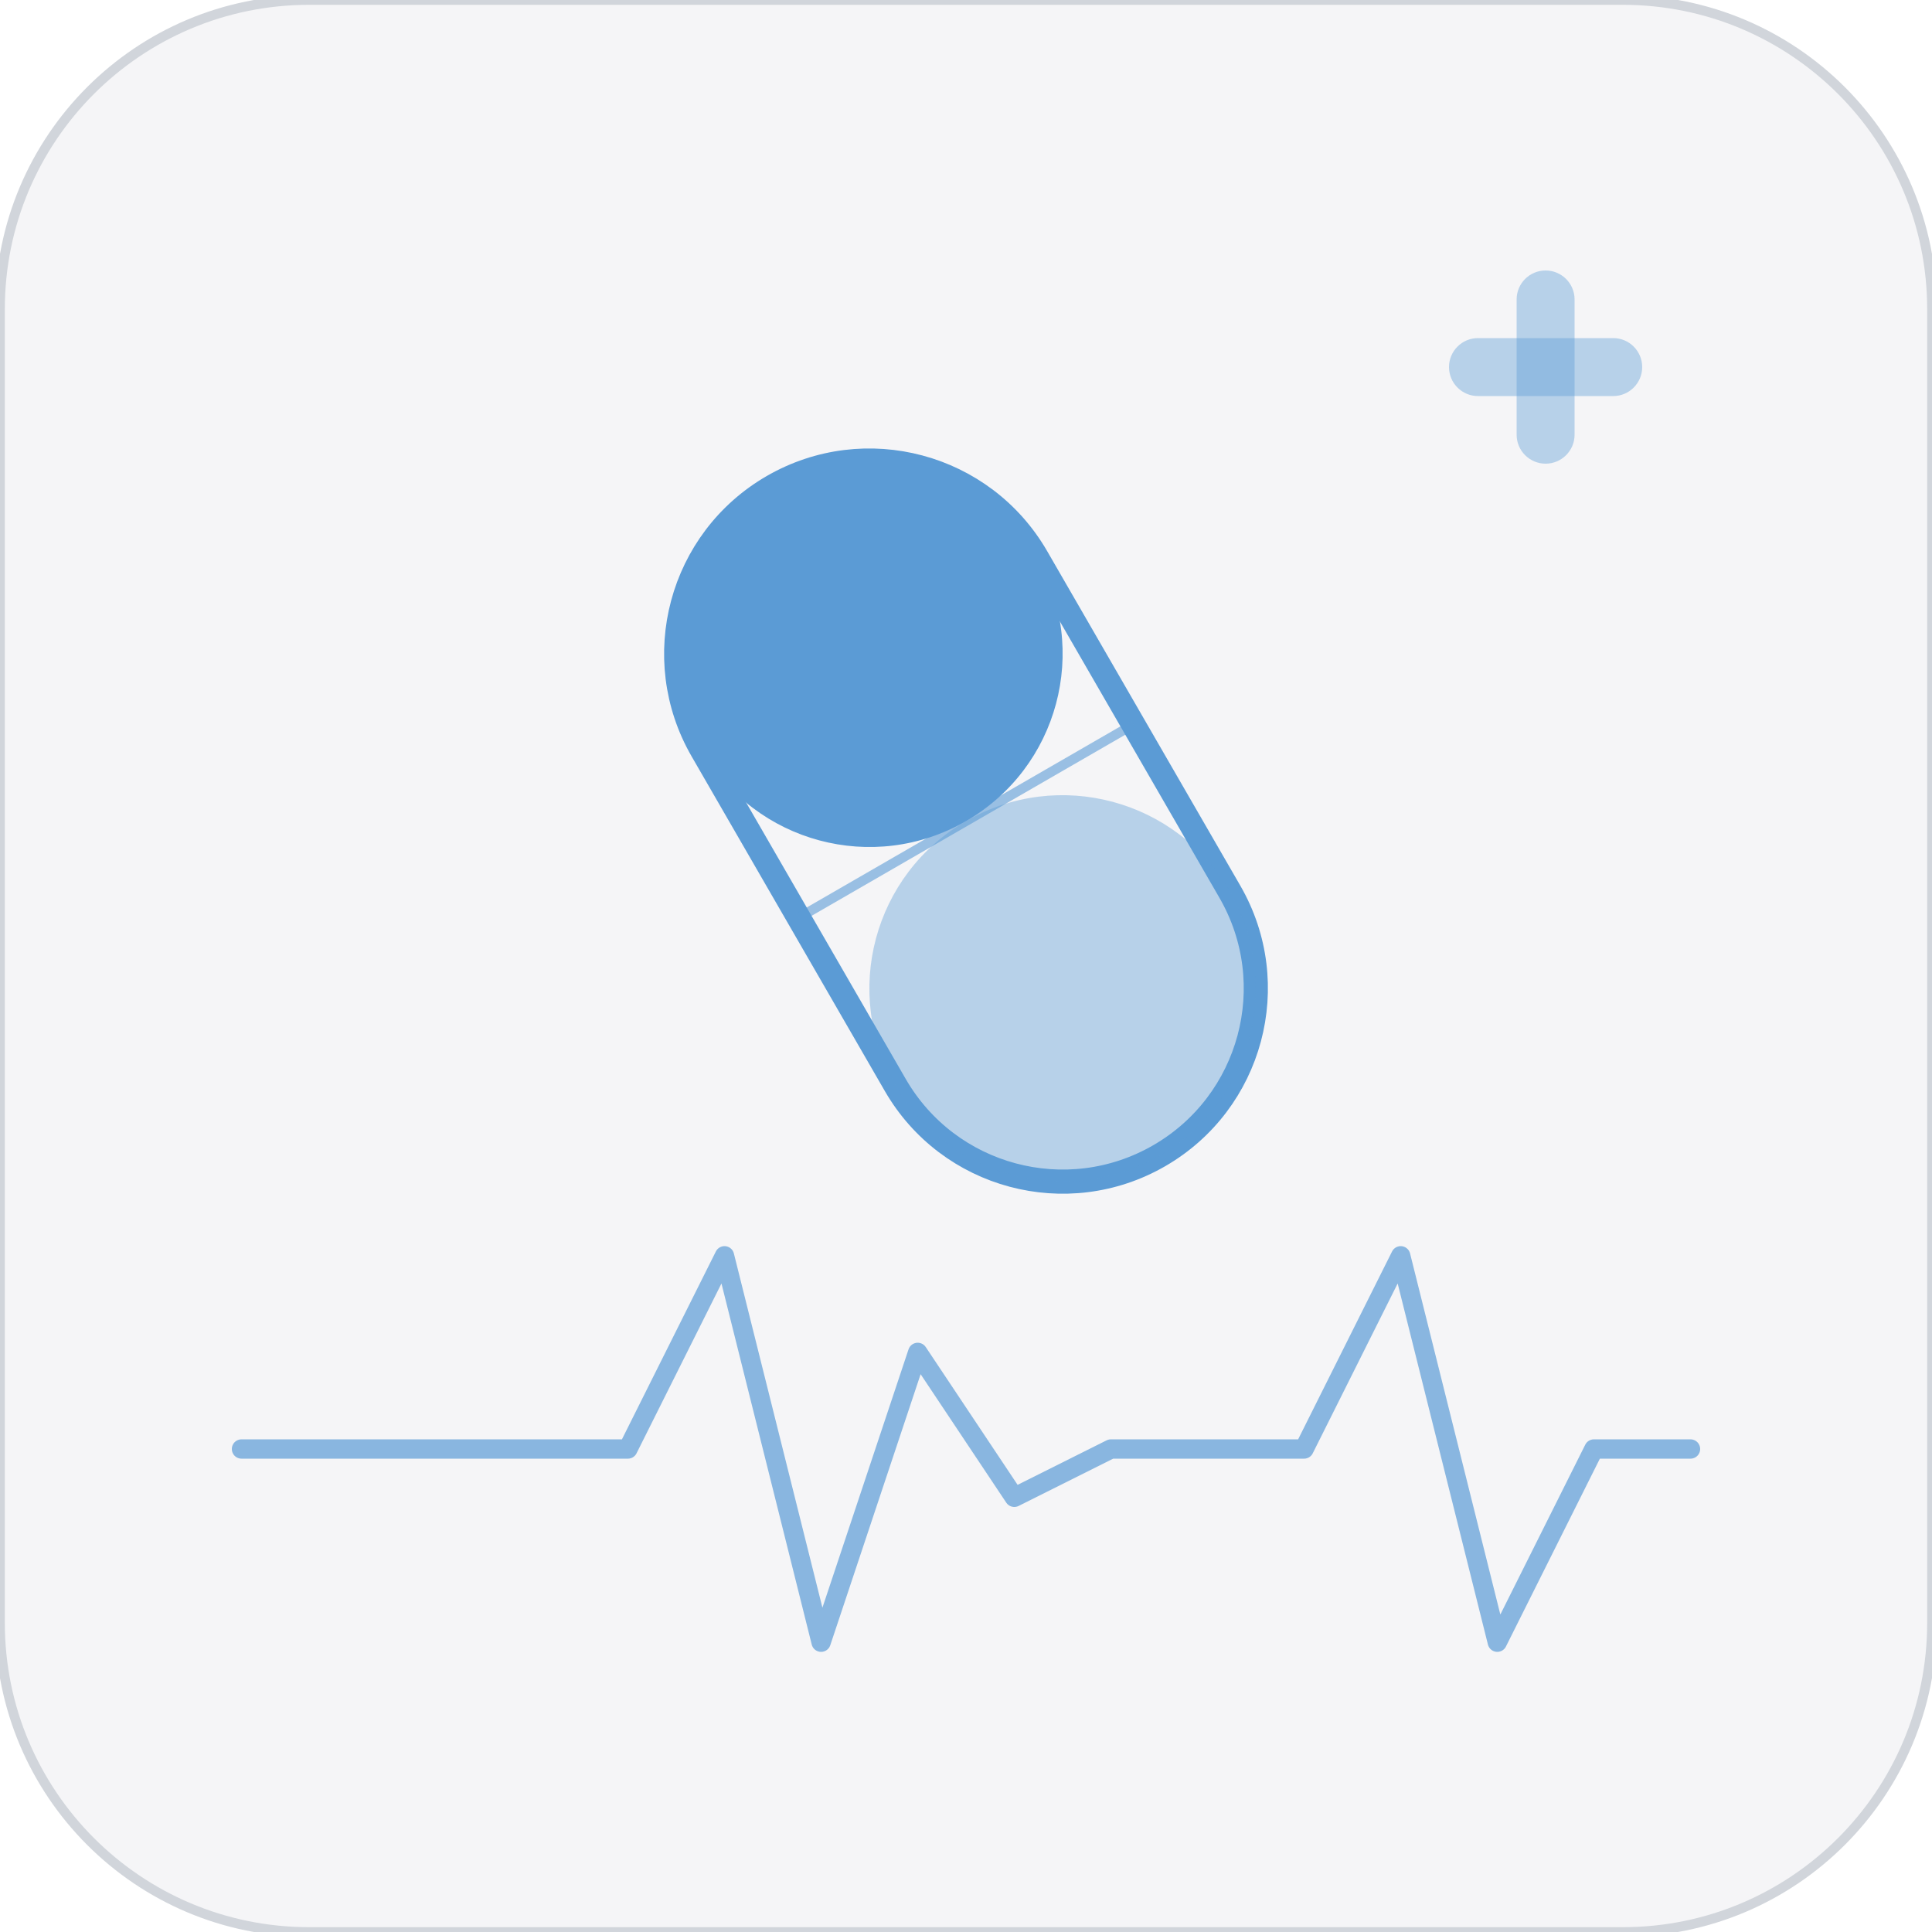
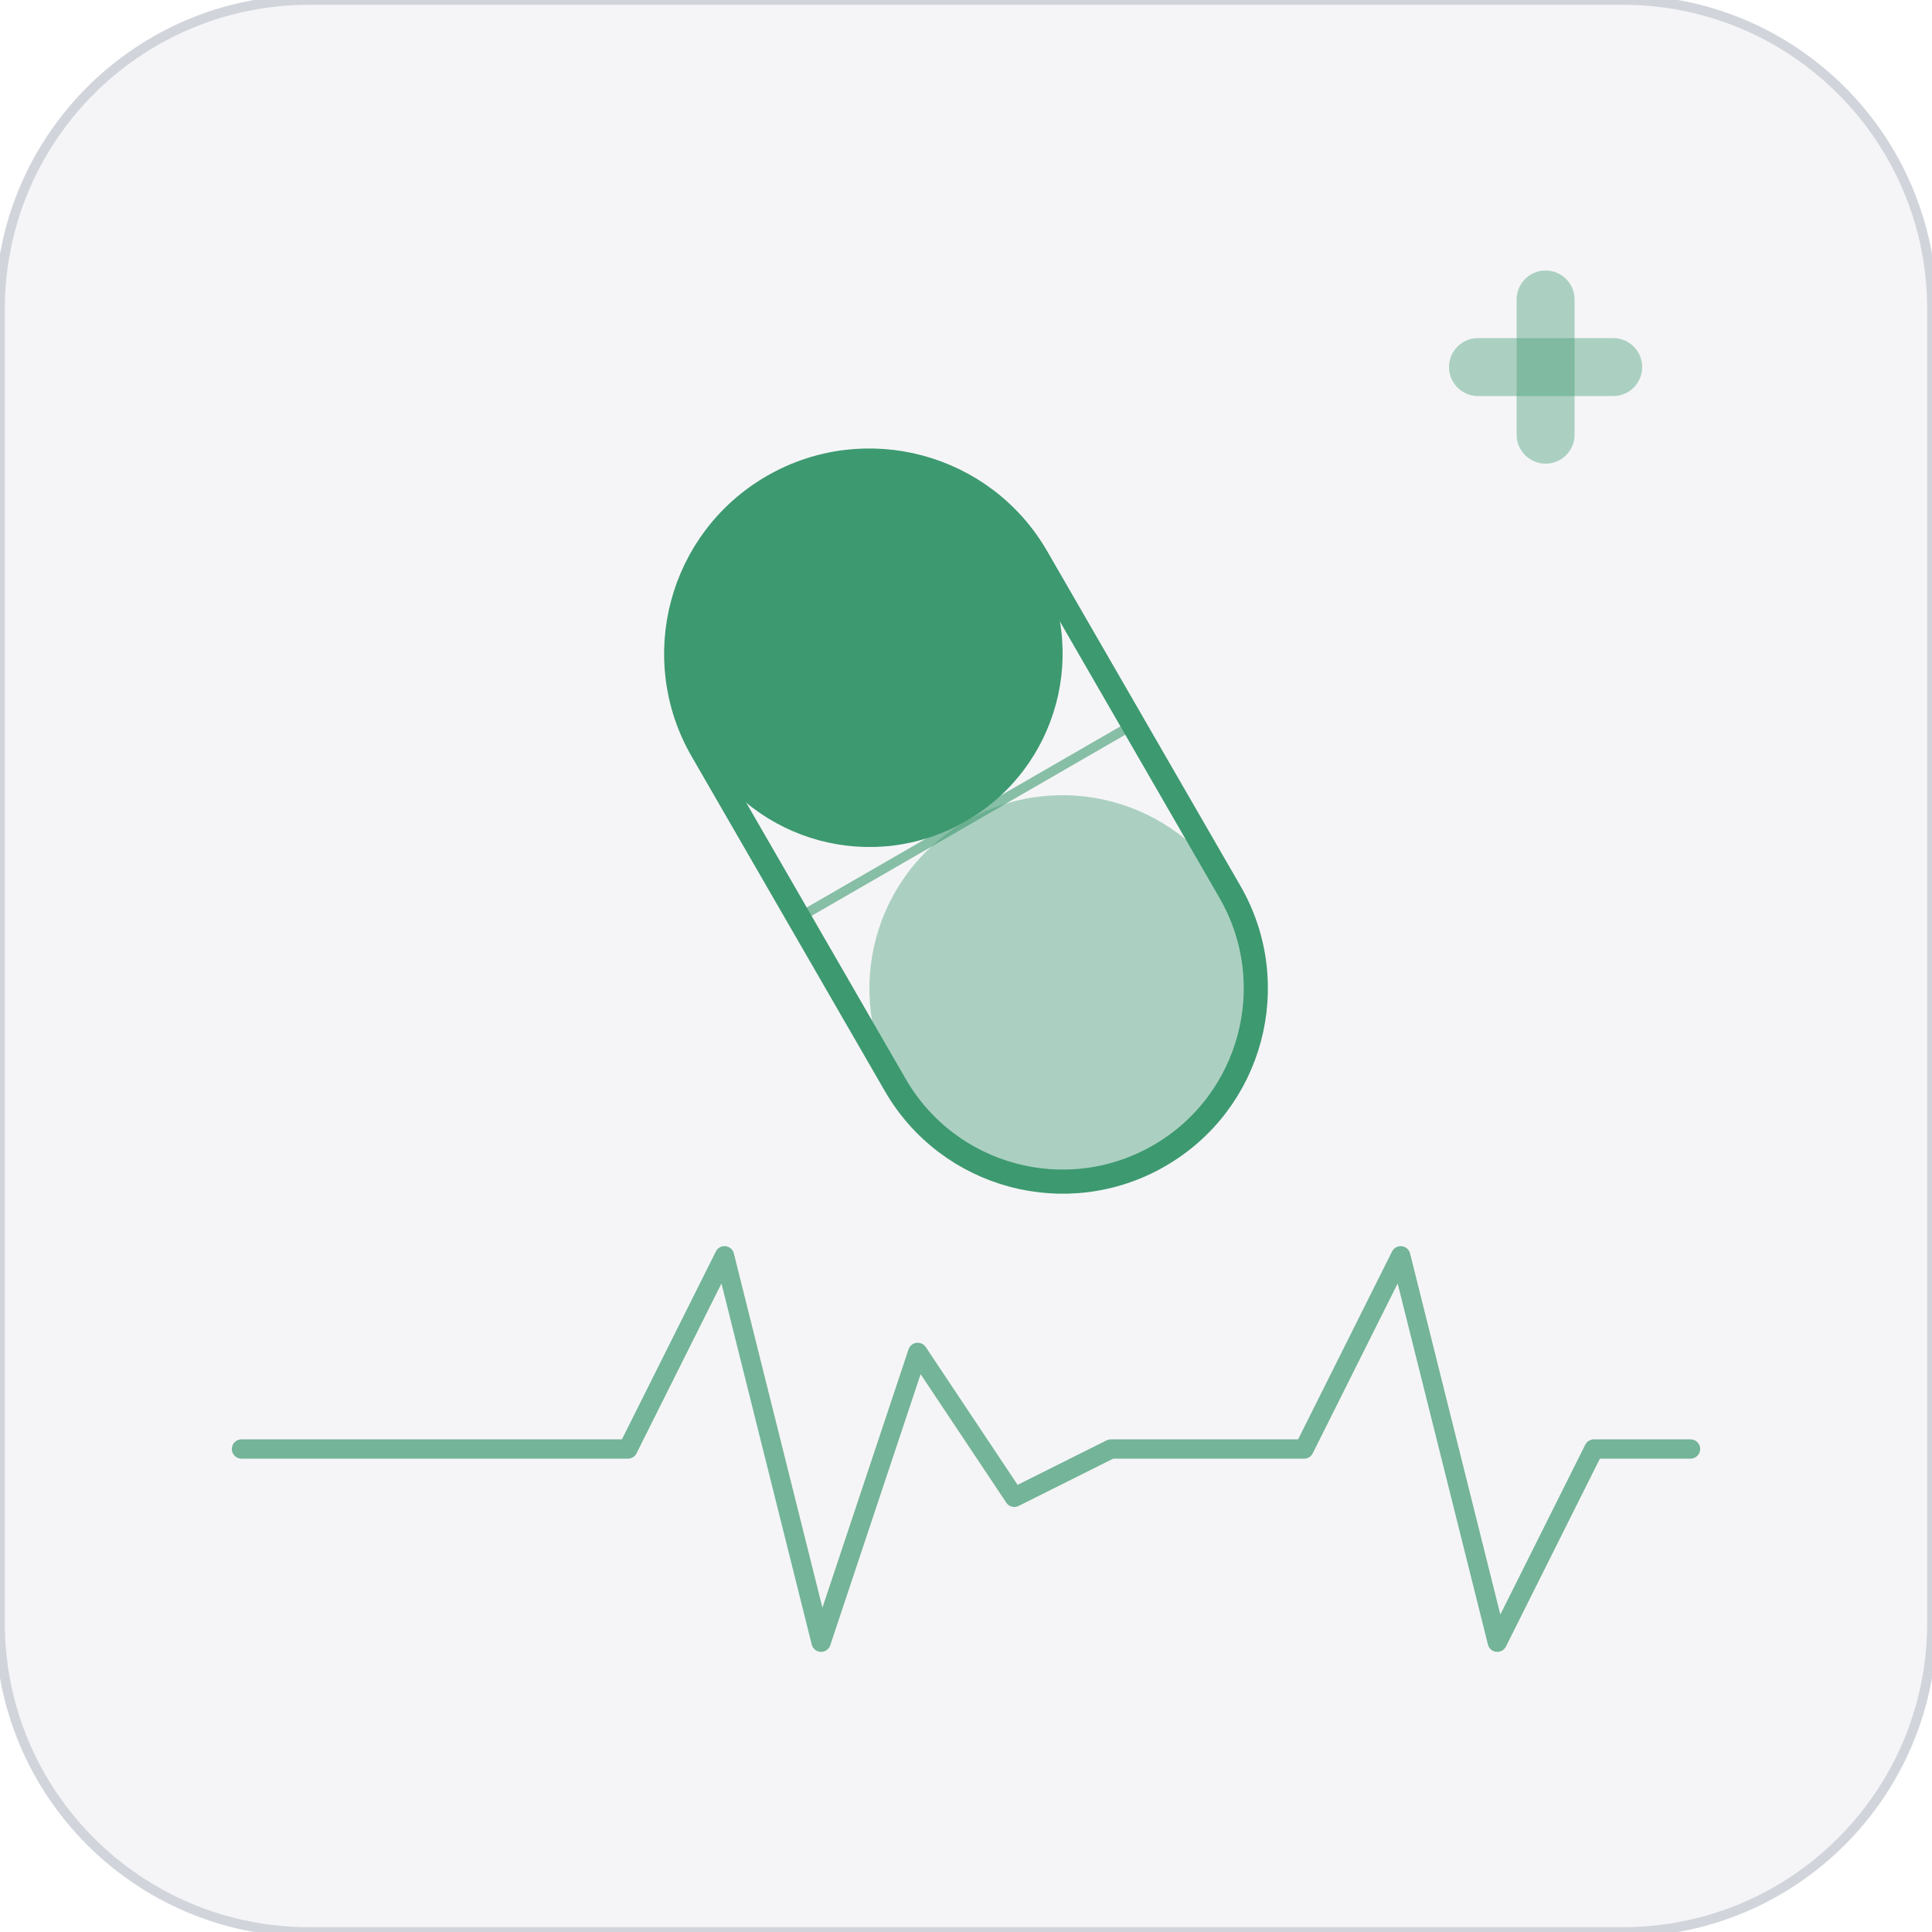
<svg xmlns="http://www.w3.org/2000/svg" width="200" height="200" viewBox="0 0 200 200">
  <rect width="200" height="200" fill="#f5f5f7" stroke="#d1d5db" rx="32" />
  <g transform="rotate(-30 208.612 -144.103)">
-     <rect width="40" height="80" x="-20" y="-40" fill="none" stroke="#5B9BD5" stroke-width="2.5" rx="20" />
-     <rect width="40" height="40" x="-20" y="-40" fill="#5B9BD5" rx="20" />
-     <rect width="40" height="40" x="-20" fill="#5B9BD5" opacity=".4" rx="20" />
-     <path stroke="#5B9BD5" d="M-20 0h40" opacity=".6" />
+     <rect width="40" height="80" x="-20" y="-40" fill="none" stroke="#3D9970" stroke-width="2.5" rx="20" />
+     <rect width="40" height="40" x="-20" y="-40" fill="#3D9970" rx="20" />
+     <rect width="40" height="40" x="-20" fill="#3D9970" opacity=".4" rx="20" />
+     <path stroke="#3D9970" d="M-20 0h40" opacity=".6" />
  </g>
-   <path fill="none" stroke="#5B9BD5" stroke-linecap="round" stroke-linejoin="round" stroke-width="2" d="M25 150h40l10-20 10 40 10-30 10 15 10-5h20l10-20 10 40 10-20h10" opacity=".7" />
-   <rect width="20" height="6" x="150" y="35" fill="#5B9BD5" opacity=".4" rx="3" />
-   <rect width="6" height="20" x="157" y="28" fill="#5B9BD5" opacity=".4" rx="3" />
+   <path fill="none" stroke="#3D9970" stroke-linecap="round" stroke-linejoin="round" stroke-width="2" d="M25 150h40l10-20 10 40 10-30 10 15 10-5h20l10-20 10 40 10-20h10" opacity=".7" />
+   <rect width="20" height="6" x="150" y="35" fill="#3D9970" opacity=".4" rx="3" />
+   <rect width="6" height="20" x="157" y="28" fill="#3D9970" opacity=".4" rx="3" />
</svg>
